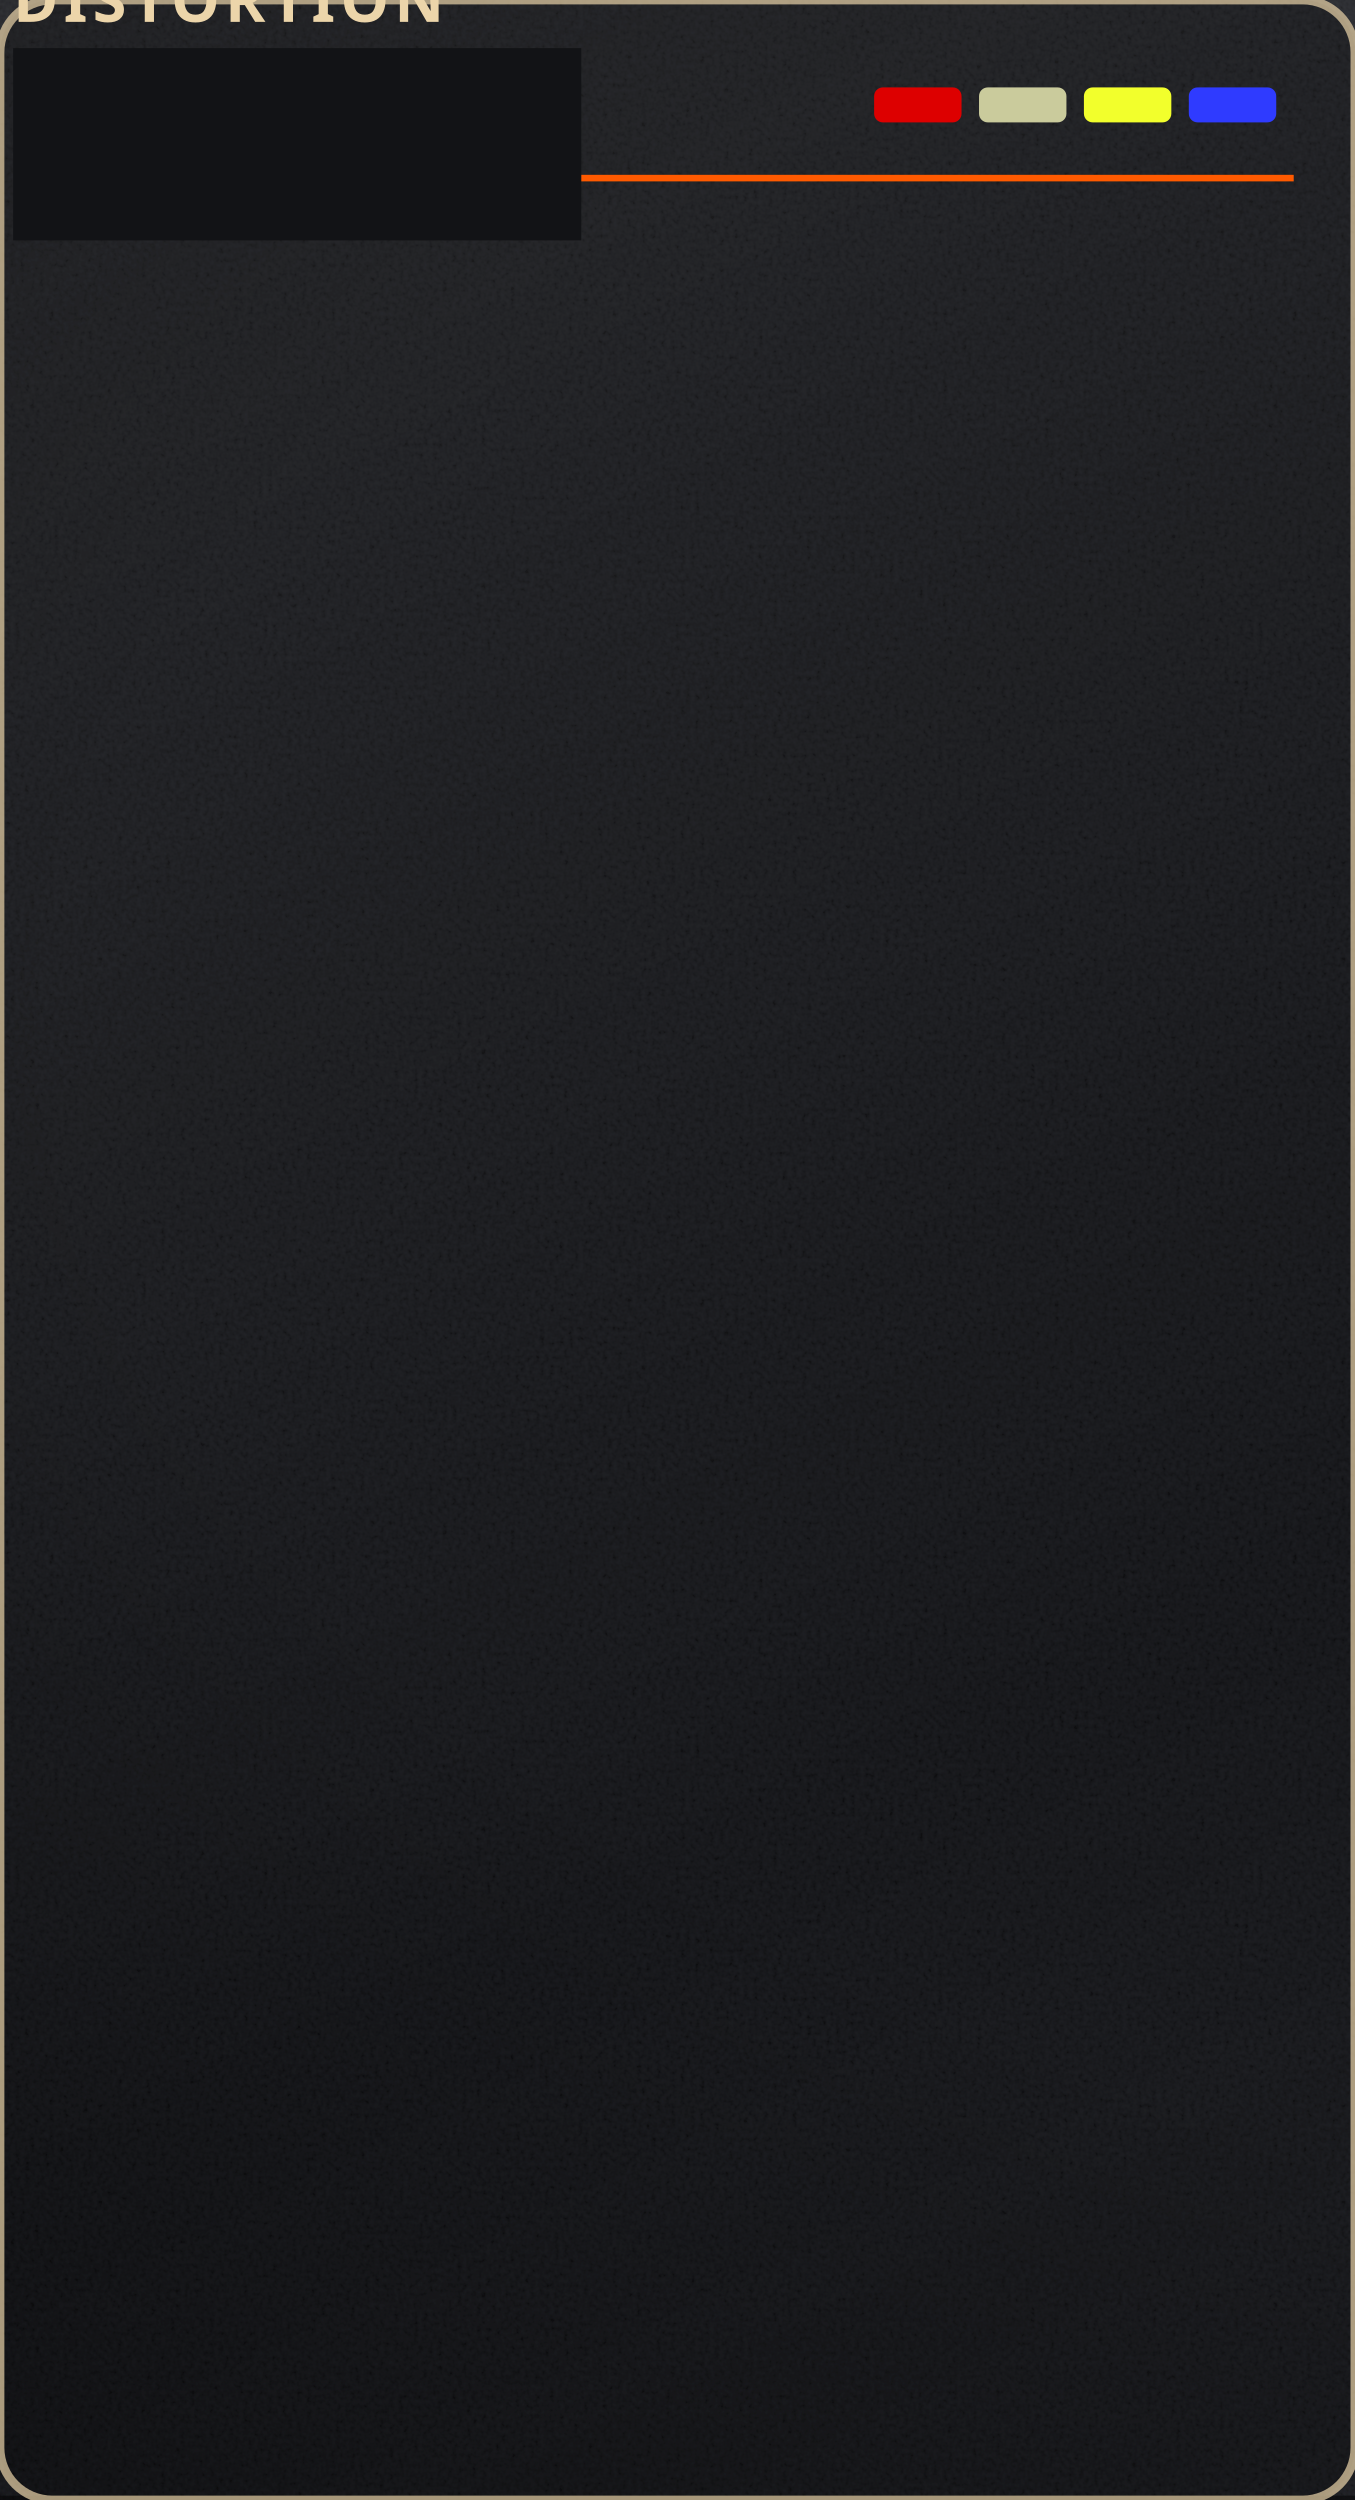
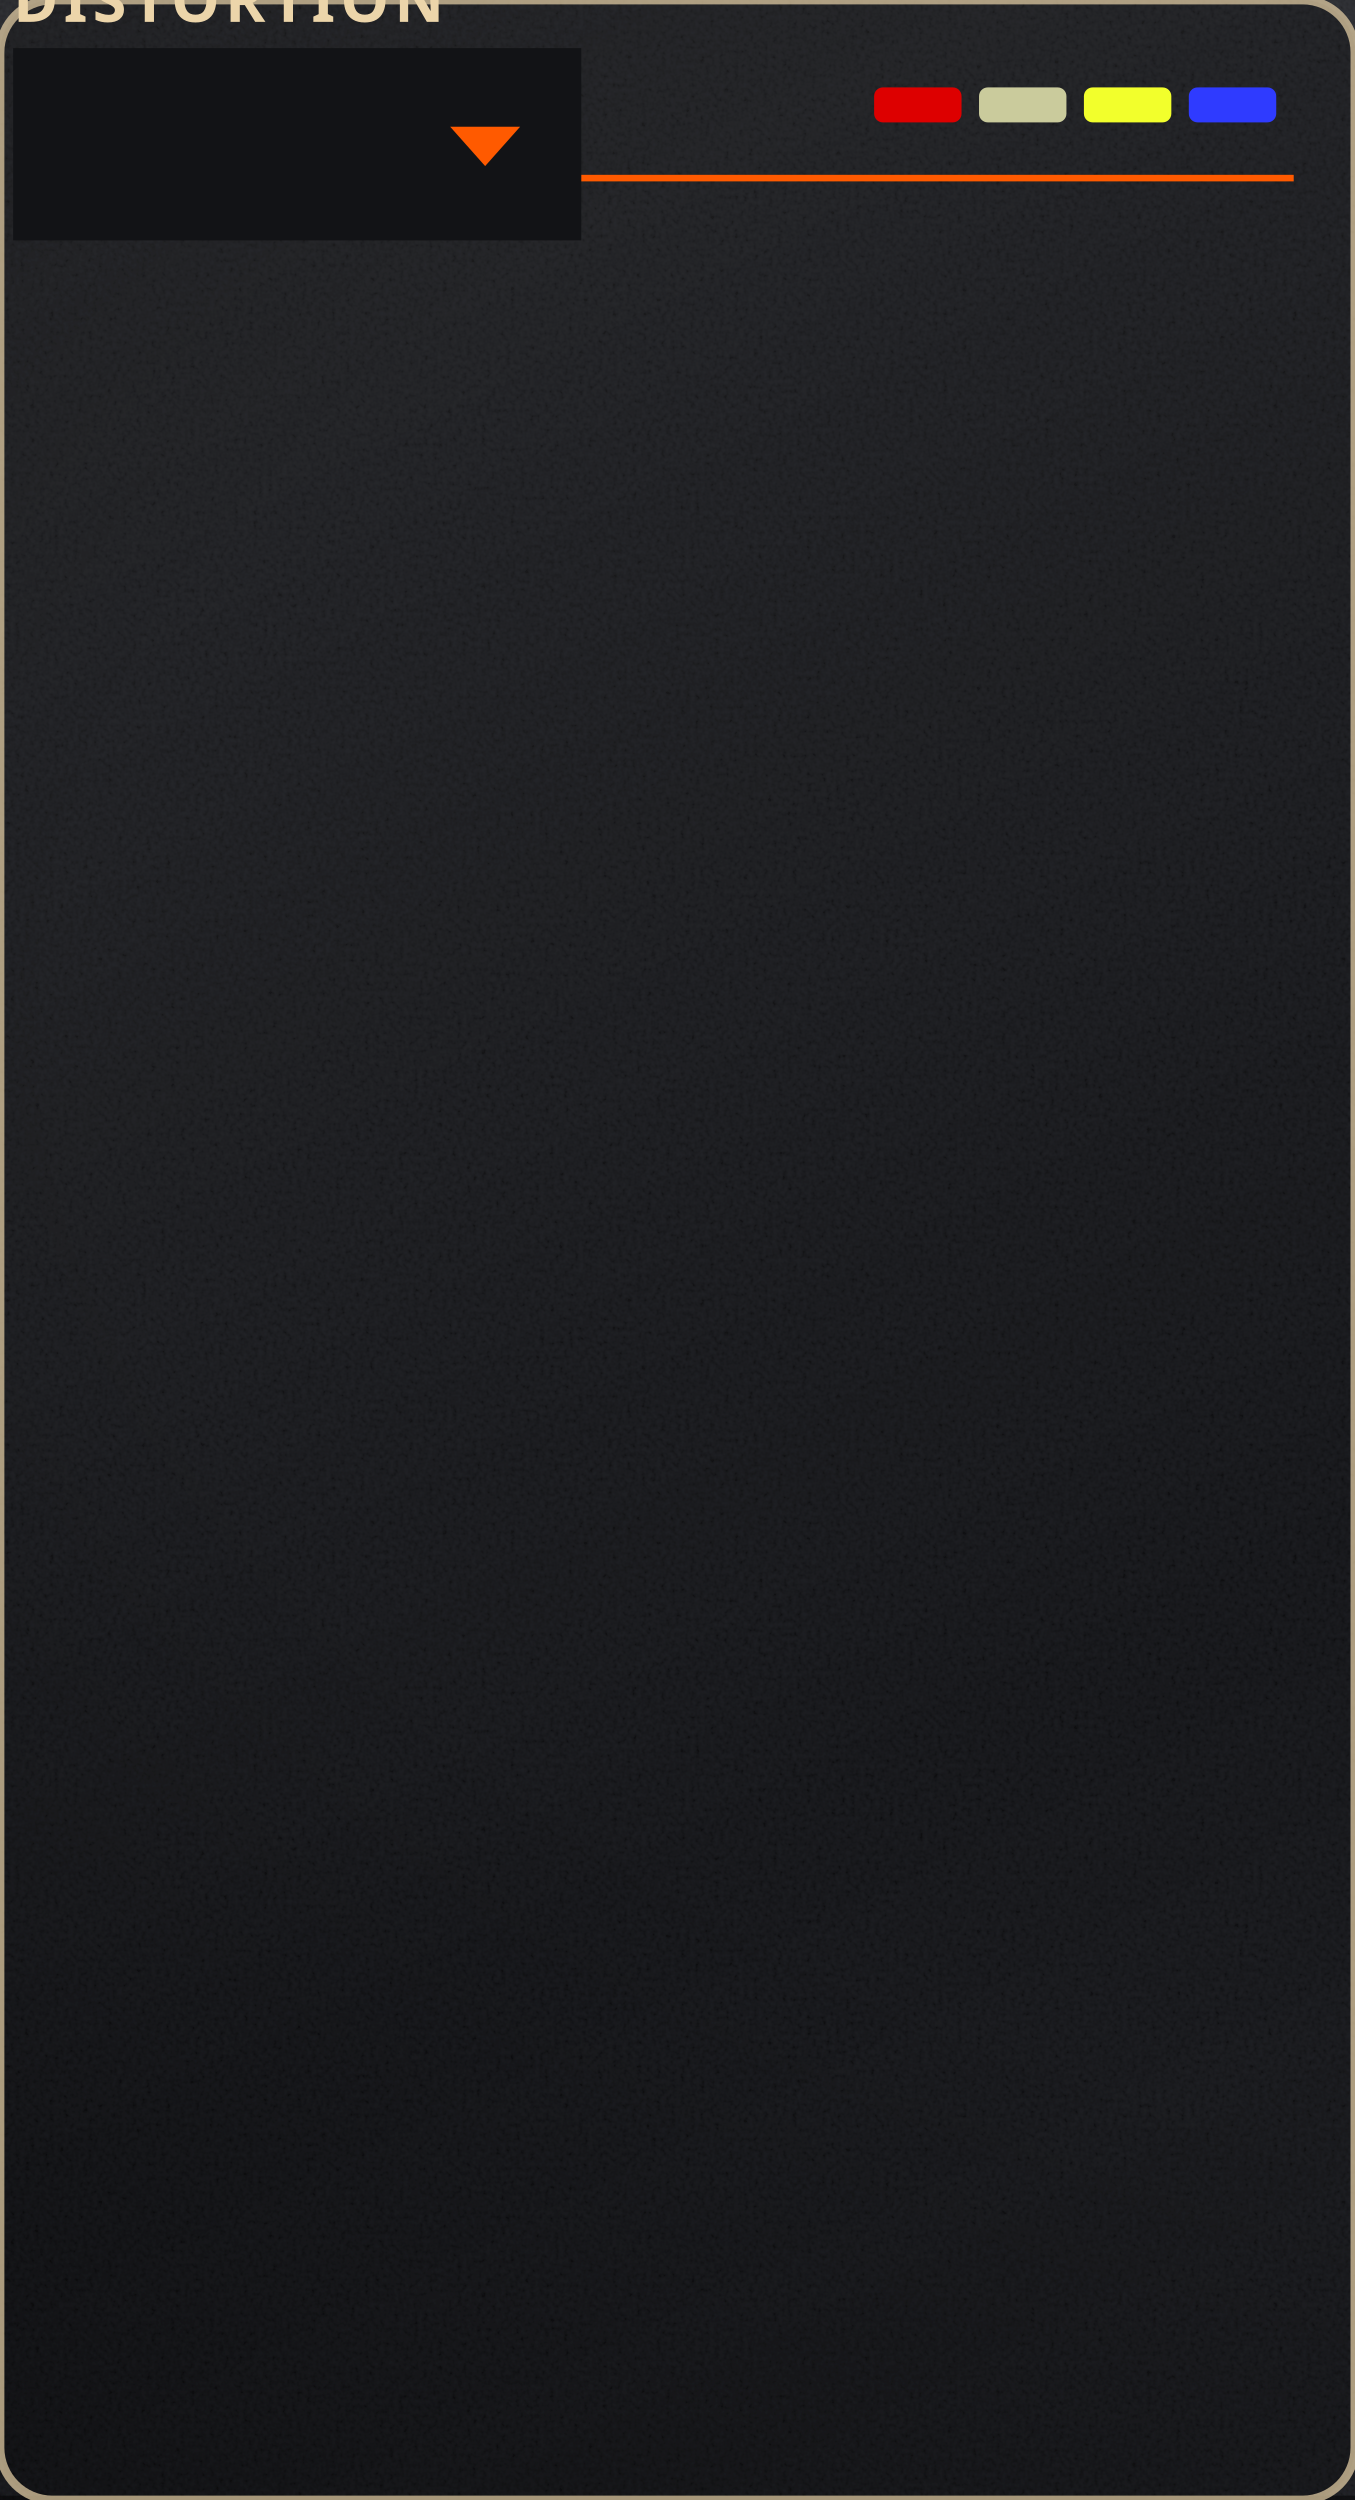
<svg xmlns="http://www.w3.org/2000/svg" viewBox="10 50 310 572" width="310" height="572">
  <defs>
    <filter id="brush" x="0" y="0" width="100%" height="100%">
      <feTurbulence type="fractalNoise" baseFrequency="0.001 1.1" numOctaves="4" seed="7" />
      <feColorMatrix type="matrix" values="1.9 0 0 0 -0.45  1.9 0 0 0 -0.45  1.9 0 0 0 -0.45  0 0 0 0 1" />
    </filter>
    <filter id="fine" x="0" y="0" width="100%" height="100%">
      <feTurbulence type="fractalNoise" baseFrequency="0.9" numOctaves="2" seed="3" />
      <feColorMatrix type="matrix" values="1.6 0 0 0 -0.3  1.6 0 0 0 -0.3  1.6 0 0 0 -0.3  0 0 0 0 1" />
    </filter>
    <filter id="grainv" x="0" y="0" width="100%" height="100%">
      <feTurbulence type="fractalNoise" baseFrequency="0.02 0.6" numOctaves="4" seed="11" />
      <feColorMatrix type="matrix" values="1.5 0 0 0 -0.25  1.2 0 0 0 -0.25  0.8 0 0 0 -0.25  0 0 0 0 1" />
    </filter>
    <linearGradient id="lit" x1="0" y1="0" x2="1" y2="1">
      <stop offset="0" stop-color="#fff" stop-opacity="0.22" />
      <stop offset="0.45" stop-color="#fff" stop-opacity="0" />
      <stop offset="1" stop-color="#000" stop-opacity="0.18" />
    </linearGradient>
    <radialGradient id="vig" cx="0.5" cy="0.45" r="0.8">
      <stop offset="0.6" stop-color="#000" stop-opacity="0" />
      <stop offset="1" stop-color="#000" stop-opacity="0.35" />
    </radialGradient>
    <radialGradient id="screw" cx="0.35" cy="0.3" r="0.8">
      <stop offset="0" stop-color="#e2e4e8" />
      <stop offset="1" stop-color="#6a6d74" />
    </radialGradient>
    <linearGradient id="woodh" x1="0" y1="0" x2="0" y2="1">
      <stop offset="0" stop-color="#7a5232" />
      <stop offset="1" stop-color="#4a2f1b" />
    </linearGradient>
    <linearGradient id="wood" x1="0" y1="0" x2="1" y2="0">
      <stop offset="0" stop-color="#5a3a22" />
      <stop offset="0.5" stop-color="#7a5232" />
      <stop offset="1" stop-color="#4a2f1b" />
    </linearGradient>
    <filter id="woodg" x="0" y="0" width="100%" height="100%">
      <feTurbulence type="fractalNoise" baseFrequency="0.02 0.4" numOctaves="3" seed="5" />
      <feColorMatrix type="matrix" values="0.9 0 0 0 0.1  0.6 0 0 0 0.02  0.4 0 0 0 0  0 0 0 0 1" />
    </filter>
  </defs>
  <rect x="0" y="0" width="1280" height="628" fill="#1c1d21" />
  <rect x="0" y="0" width="1280" height="628" filter="url(#fine)" style="mix-blend-mode:overlay" opacity="0.3" />
  <rect x="0" y="0" width="1280" height="628" fill="url(#lit)" opacity="0.45" />
  <rect x="0" y="0" width="1280" height="628" fill="url(#vig)" />
  <clipPath id="bez">
    <path clip-rule="evenodd" d="M0 0H1280 V628 H0Z M8 6H1272 V622 H8Z" />
  </clipPath>
  <g clip-path="url(#bez)">
    <rect x="0" y="0" width="1280" height="628" fill="url(#wood)" />
    <rect x="0" y="0" width="1280" height="628" filter="url(#woodg)" style="mix-blend-mode:overlay" opacity="0.8" />
  </g>
  <rect x="8" y="621" width="1264" height="1" fill="#000" opacity="0.5" />
  <g fill="#ff5a00" stroke="#ff5a00" stroke-width="35" stroke-linejoin="round" opacity="1">
    <path transform="translate(24.00 39.63) scale(0.03 -0.03)" d="M755 267V41Q744 35 722.0 25.5Q700 16 625.0 0.0Q550 -16 465 -16Q42 -16 42 307Q42 398 74.5 466.5Q107 535 166.0 575.5Q225 616 300.0 636.0Q375 656 466 656Q534 656 606.0 640.0Q678 624 716 608L755 593V370Q627 415 523 415Q391 415 391 306Q391 212 522 212Q637 212 755 267Z" />
    <path transform="translate(48.39 39.63) scale(0.03 -0.03)" d="M704.0 397.0Q798 332 798.0 226.0Q798 120 704.0 54.0Q610 -12 415.0 -12.0Q220 -12 125.5 54.0Q31 120 31.0 226.0Q31 332 125.5 397.0Q220 462 415.0 462.0Q610 462 704.0 397.0ZM415 296Q373 296 350.5 276.5Q328 257 328.0 228.0Q328 199 350.5 179.5Q373 160 415 160Q456 160 479.0 179.5Q502 199 502.0 228.0Q502 257 479.0 276.5Q456 296 415 296Z" />
    <path transform="translate(73.26 39.63) scale(0.03 -0.03)" d="M1173 0H883V241Q883 268 867.0 280.0Q851 292 829 292Q783 292 765 258V0H476V237Q476 259 466.0 272.5Q456 286 446.5 289.0Q437 292 427 292Q378 292 357 259V0H58V447H357V398Q441 461 558 461Q690 461 739 375Q766 405 823.5 433.0Q881 461 959 461Q1069 461 1121.0 408.5Q1173 356 1173 268Z" />
    <path transform="translate(110.01 39.63) scale(0.03 -0.03)" d="M357 -177H58V447H357V399Q421 461 551 461Q674 461 755.0 404.0Q836 347 836 232Q836 170 812.5 121.5Q789 73 749.0 45.0Q709 17 661.5 3.0Q614 -11 561 -11Q425 -11 357 50ZM516 201Q516 230 494.0 247.5Q472 265 440 265Q393 265 372.5 246.0Q352 227 352 203Q352 174 375.5 159.5Q399 145 432 145Q474 145 495.0 161.0Q516 177 516 201Z" />
    <path transform="translate(136.02 39.63) scale(0.03 -0.03)" d="M468 228V447H721Q721 259 720 203Q717 97 650 47Q569 -11 396 -11Q241 -11 170 23Q68 73 57 210L52 447H340V229Q340 150 405 150Q468 150 468 228Z" />
    <path transform="translate(159.24 39.63) scale(0.03 -0.03)" d="M922 0H543L465 160H406V0H68V642H566Q733 642 812.5 595.0Q892 548 892 418Q892 381 880.0 350.0Q868 319 851.0 301.0Q834 283 816.5 270.0Q799 257 787 252L775 247ZM406 341H481Q510 341 526.5 359.5Q543 378 543 405Q543 434 526.5 452.0Q510 470 478 470H406Z" />
    <path transform="translate(187.38 39.63) scale(0.03 -0.03)" d="M764 0H475V246Q475 268 458.5 280.0Q442 292 423 292Q375 292 357 259V0H58V642H357V398Q439 461 560 461Q657 461 710.5 411.0Q764 361 764 264Z" />
    <path transform="translate(211.89 39.63) scale(0.03 -0.03)" d="M444 -177H155L236 0H204L0 447H335L395 271L465 447H752Z" />
    <path transform="translate(234.45 39.63) scale(0.03 -0.03)" d="M418 0H119V276H-2V447H119V589H418V447H539V276H418Z" />
    <path transform="translate(250.56 39.63) scale(0.03 -0.03)" d="M764 0H475V246Q475 268 458.5 280.0Q442 292 423 292Q375 292 357 259V0H58V642H357V398Q439 461 560 461Q657 461 710.5 411.0Q764 361 764 264Z" />
    <path transform="translate(275.07 39.63) scale(0.03 -0.03)" d="M1173 0H883V241Q883 268 867.0 280.0Q851 292 829 292Q783 292 765 258V0H476V237Q476 259 466.0 272.5Q456 286 446.5 289.0Q437 292 427 292Q378 292 357 259V0H58V447H357V398Q441 461 558 461Q690 461 739 375Q766 405 823.5 433.0Q881 461 959 461Q1069 461 1121.0 408.5Q1173 356 1173 268Z" />
  </g>
  <g fill="#ecd5aa" stroke="#ecd5aa" stroke-width="40.96" stroke-linejoin="round" opacity="1">
    <path transform="translate(559.00 38.68) scale(0.00635 -0.00635)" d="M299 1320Q479 1502 757 1502Q1129 1502 1301 1258Q1396 1121 1403 983H1095Q1065 1089 1018 1143Q934 1239 769 1239Q601 1239 504.0 1103.5Q407 968 407 720Q407 472 509.5 348.5Q612 225 770 225Q932 225 1017 331Q1064 388 1095 502H1400Q1360 261 1195.5 110.0Q1031 -41 774 -41Q456 -41 274 163Q92 368 92 725Q92 1111 299 1320ZM748 1519Z" />
    <path transform="translate(570.39 38.68) scale(0.00635 -0.00635)" d="M357 1474 552 630 594 395 637 625 803 1474H1128L1303 630L1348 395L1393 621L1590 1474H1903L1488 0H1194L1016 862L964 1147L912 862L734 0H448L30 1474Z" />
    <path transform="translate(584.66 38.68) scale(0.00635 -0.00635)" d="M47 706H621V436H47Z" />
    <path transform="translate(590.99 38.68) scale(0.00635 -0.00635)" d="M1080 1208Q1016 1145 902.0 983.5Q788 822 711 650Q650 515 601.0 320.0Q552 125 552 0H256Q269 390 512 811Q669 1072 775 1175H52L56 1431H1080Z" />
    <path transform="translate(600.22 38.68) scale(0.00635 -0.00635)" d="M559 196Q657 196 712.5 255.0Q768 314 768 421Q768 532 711.5 589.5Q655 647 559 647Q463 647 406.5 589.5Q350 532 350 421Q350 314 405.5 255.0Q461 196 559 196ZM272 772Q167 842 135.5 923.5Q104 1005 104 1076Q104 1234 223.0 1345.5Q342 1457 559 1457Q776 1457 895.0 1345.5Q1014 1234 1014 1076Q1014 1005 982.5 923.5Q951 842 846 782Q953 722 1007.0 623.0Q1061 524 1061 402Q1061 219 925.5 90.5Q790 -38 547 -38Q304 -38 179.0 90.5Q54 219 54 402Q54 524 109.5 623.0Q165 722 272 772ZM559 865Q646 865 693.5 915.0Q741 965 741 1044Q741 1130 693.5 1178.5Q646 1227 559 1227Q473 1227 424.5 1178.5Q376 1130 376 1044Q376 965 424.5 915.0Q473 865 559 865Z" />
    <path transform="translate(620.67 38.68) scale(0.00635 -0.00635)" d="M299 1320Q479 1502 757 1502Q1129 1502 1301 1258Q1396 1121 1403 983H1095Q1065 1089 1018 1143Q934 1239 769 1239Q601 1239 504.0 1103.5Q407 968 407 720Q407 472 509.5 348.5Q612 225 770 225Q932 225 1017 331Q1064 388 1095 502H1400Q1360 261 1195.5 110.0Q1031 -41 774 -41Q456 -41 274 163Q92 368 92 725Q92 1111 299 1320ZM748 1519Z" />
    <path transform="translate(632.06 38.68) scale(0.00635 -0.00635)" d="M464 1218V822H813Q917 822 969 846Q1061 888 1061 1012Q1061 1146 972 1192Q922 1218 822 1218ZM1266 1333Q1314 1277 1342.0 1209.0Q1370 1141 1370 1054Q1370 949 1317.0 847.5Q1264 746 1142 704Q1244 663 1286.5 587.5Q1329 512 1329 357V258Q1329 157 1337 121Q1349 64 1393 37V0H1054Q1040 49 1034 79Q1022 141 1021 206L1019 343Q1017 484 967.5 531.0Q918 578 782 578H464V0H163V1474H886Q1041 1471 1124.5 1436.0Q1208 1401 1266 1333Z" />
    <path transform="translate(643.45 38.68) scale(0.00635 -0.00635)" d="M47 706H621V436H47Z" />
    <path transform="translate(649.78 38.68) scale(0.00635 -0.00635)" d="M1080 1208Q1016 1145 902.0 983.5Q788 822 711 650Q650 515 601.0 320.0Q552 125 552 0H256Q269 390 512 811Q669 1072 775 1175H52L56 1431H1080Z" />
    <path transform="translate(659.01 38.68) scale(0.00635 -0.00635)" d="M559 196Q657 196 712.5 255.0Q768 314 768 421Q768 532 711.5 589.5Q655 647 559 647Q463 647 406.5 589.5Q350 532 350 421Q350 314 405.5 255.0Q461 196 559 196ZM272 772Q167 842 135.5 923.5Q104 1005 104 1076Q104 1234 223.0 1345.5Q342 1457 559 1457Q776 1457 895.0 1345.5Q1014 1234 1014 1076Q1014 1005 982.5 923.5Q951 842 846 782Q953 722 1007.0 623.0Q1061 524 1061 402Q1061 219 925.5 90.5Q790 -38 547 -38Q304 -38 179.0 90.5Q54 219 54 402Q54 524 109.5 623.0Q165 722 272 772ZM559 865Q646 865 693.5 915.0Q741 965 741 1044Q741 1130 693.5 1178.5Q646 1227 559 1227Q473 1227 424.5 1178.5Q376 1130 376 1044Q376 965 424.5 915.0Q473 865 559 865Z" />
    <path transform="translate(673.85 38.68) scale(0.00635 -0.00635)" d="M379 455Q393 354 434 304Q509 213 691 213Q800 213 868 237Q997 283 997 408Q997 481 933 521Q869 560 732 590L576 625Q346 677 258 738Q109 840 109 1057Q109 1255 253.0 1386.0Q397 1517 676 1517Q909 1517 1073.5 1393.5Q1238 1270 1246 1035H950Q942 1168 834 1224Q762 1261 655 1261Q536 1261 465.0 1213.0Q394 1165 394 1079Q394 1000 464 961Q509 935 656 900L910 839Q1077 799 1162 732Q1294 628 1294 431Q1294 229 1139.5 95.5Q985 -38 703 -38Q415 -38 250.0 93.5Q85 225 85 455ZM678 1519Z" />
    <path transform="translate(684.52 38.68) scale(0.00635 -0.00635)" d="M1227 1474V1213H786V0H476V1213H33V1474Z" />
    <path transform="translate(694.46 38.68) scale(0.00635 -0.00635)" d="M997 1474H1346L853 554V0H545V554L35 1474H398L704 832ZM691 1474Z" />
    <path transform="translate(705.13 38.68) scale(0.00635 -0.00635)" d="M156 1474H464V265H1194V0H156Z" />
    <path transform="translate(715.07 38.68) scale(0.00635 -0.00635)" d="M1246 1213H466V900H1182V644H466V265H1282V0H165V1474H1246Z" />
  </g>
  <rect x="8" y="48" width="1264" height="2" fill="#ff5a00" fill-opacity="0.9" />
  <rect x="10" y="50" width="310" height="572" rx="12" fill="#000" fill-opacity="0.25" stroke="#ecd5aa" stroke-width="2" stroke-opacity="0.7" />
  <rect x="210" y="70" width="20" height="8" rx="2" fill="#dd0000" />
  <rect x="234" y="70" width="20" height="8" rx="2" fill="#cacb9c" />
  <rect x="258" y="70" width="20" height="8" rx="2" fill="#f2ff2c" />
  <rect x="282" y="70" width="20" height="8" rx="2" fill="#2f3bff" />
  <rect x="24" y="90" width="282" height="1.5" fill="#ff5a00" />
  <g fill="#ff5a00" stroke="#ff5a00" stroke-width="71.68" stroke-linejoin="round" opacity="1" />
  <rect x="326" y="50" width="310" height="572" rx="3" fill="#000" fill-opacity="0.08" stroke="#000" stroke-opacity="0.35" stroke-width="1.5" />
  <circle cx="340" cy="64" r="6" fill="url(#screw)" stroke="#000" stroke-opacity="0.6" />
  <rect x="336" y="63.2" width="8" height="1.6" fill="#222" transform="rotate(35 340 64)" />
  <circle cx="622" cy="64" r="6" fill="url(#screw)" stroke="#000" stroke-opacity="0.6" />
  <rect x="618" y="63.2" width="8" height="1.6" fill="#222" transform="rotate(35 622 64)" />
  <circle cx="340" cy="608" r="6" fill="url(#screw)" stroke="#000" stroke-opacity="0.6" />
  <rect x="336" y="607.2" width="8" height="1.6" fill="#222" transform="rotate(35 340 608)" />
  <circle cx="622" cy="608" r="6" fill="url(#screw)" stroke="#000" stroke-opacity="0.6" />
  <rect x="618" y="607.2" width="8" height="1.6" fill="#222" transform="rotate(35 622 608)" />
  <g fill="#ff5a00" stroke="#ff5a00" stroke-width="35" stroke-linejoin="round" opacity="0.55">
    <path transform="translate(417.97 334.20) scale(0.02556 -0.02556)" d="M532 0H187V433H37V642H685V433H532Z" />
    <path transform="translate(436.39 334.20) scale(0.02556 -0.02556)" d="M922 0H543L465 160H406V0H68V642H566Q733 642 812.5 595.0Q892 548 892 418Q892 381 880.0 350.0Q868 319 851.0 301.0Q834 283 816.5 270.0Q799 257 787 252L775 247ZM406 341H481Q510 341 526.5 359.5Q543 378 543 405Q543 434 526.5 452.0Q510 470 478 470H406Z" />
    <path transform="translate(460.36 334.20) scale(0.02556 -0.02556)" d="M378 186H37V383H378Z" />
    <path transform="translate(470.97 334.20) scale(0.02556 -0.02556)" d="M1076 0H771V340L660 0H489L374 340V0H68V642H479L573 340L669 642H1076Z" />
    <path transform="translate(500.20 334.20) scale(0.02556 -0.02556)" d="M625 173H405V0H68V642H571Q659 642 717 623Q787 600 828.5 541.5Q870 483 870 398Q870 336 848.0 290.5Q826 245 789.0 220.5Q752 196 711.0 184.5Q670 173 625 173ZM405 353H500Q558 353 558 408Q558 469 495 469H405Z" />
    <path transform="translate(523.26 334.20) scale(0.02556 -0.02556)" d="M755 267V41Q744 35 722.0 25.5Q700 16 625.0 0.0Q550 -16 465 -16Q42 -16 42 307Q42 398 74.5 466.5Q107 535 166.0 575.5Q225 616 300.0 636.0Q375 656 466 656Q534 656 606.0 640.0Q678 624 716 608L755 593V370Q627 415 523 415Q391 415 391 306Q391 212 522 212Q637 212 755 267Z" />
  </g>
  <g fill="#9c9378" stroke="#9c9378" stroke-width="40.96" stroke-linejoin="round" opacity="0.6">
    <path transform="translate(413.71 373.60) scale(0.00488 -0.00488)" d="M299 1320Q479 1502 757 1502Q1129 1502 1301 1258Q1396 1121 1403 983H1095Q1065 1089 1018 1143Q934 1239 769 1239Q601 1239 504.0 1103.5Q407 968 407 720Q407 472 509.5 348.5Q612 225 770 225Q932 225 1017 331Q1064 388 1095 502H1400Q1360 261 1195.5 110.0Q1031 -41 774 -41Q456 -41 274 163Q92 368 92 725Q92 1111 299 1320ZM748 1519Z" />
    <path transform="translate(422.94 373.60) scale(0.00488 -0.00488)" d="M357 1474 552 630 594 395 637 625 803 1474H1128L1303 630L1348 395L1393 621L1590 1474H1903L1488 0H1194L1016 862L964 1147L912 862L734 0H448L30 1474Z" />
    <path transform="translate(434.37 373.60) scale(0.00488 -0.00488)" d="M47 706H621V436H47Z" />
    <path transform="translate(439.70 373.60) scale(0.00488 -0.00488)" d="M1080 1208Q1016 1145 902.0 983.5Q788 822 711 650Q650 515 601.0 320.0Q552 125 552 0H256Q269 390 512 811Q669 1072 775 1175H52L56 1431H1080Z" />
    <path transform="translate(447.27 373.60) scale(0.00488 -0.00488)" d="M559 196Q657 196 712.5 255.0Q768 314 768 421Q768 532 711.5 589.5Q655 647 559 647Q463 647 406.5 589.5Q350 532 350 421Q350 314 405.5 255.0Q461 196 559 196ZM272 772Q167 842 135.5 923.5Q104 1005 104 1076Q104 1234 223.0 1345.5Q342 1457 559 1457Q776 1457 895.0 1345.5Q1014 1234 1014 1076Q1014 1005 982.5 923.5Q951 842 846 782Q953 722 1007.0 623.0Q1061 524 1061 402Q1061 219 925.5 90.5Q790 -38 547 -38Q304 -38 179.0 90.5Q54 219 54 402Q54 524 109.5 623.0Q165 722 272 772ZM559 865Q646 865 693.5 915.0Q741 965 741 1044Q741 1130 693.5 1178.5Q646 1227 559 1227Q473 1227 424.5 1178.5Q376 1130 376 1044Q376 965 424.5 915.0Q473 865 559 865Z" />
    <path transform="translate(464.38 373.60) scale(0.00488 -0.00488)" d="M299 1320Q479 1502 757 1502Q1129 1502 1301 1258Q1396 1121 1403 983H1095Q1065 1089 1018 1143Q934 1239 769 1239Q601 1239 504.0 1103.5Q407 968 407 720Q407 472 509.5 348.5Q612 225 770 225Q932 225 1017 331Q1064 388 1095 502H1400Q1360 261 1195.5 110.0Q1031 -41 774 -41Q456 -41 274 163Q92 368 92 725Q92 1111 299 1320ZM748 1519Z" />
    <path transform="translate(473.61 373.60) scale(0.00488 -0.00488)" d="M464 1218V822H813Q917 822 969 846Q1061 888 1061 1012Q1061 1146 972 1192Q922 1218 822 1218ZM1266 1333Q1314 1277 1342.0 1209.0Q1370 1141 1370 1054Q1370 949 1317.0 847.5Q1264 746 1142 704Q1244 663 1286.5 587.5Q1329 512 1329 357V258Q1329 157 1337 121Q1349 64 1393 37V0H1054Q1040 49 1034 79Q1022 141 1021 206L1019 343Q1017 484 967.5 531.0Q918 578 782 578H464V0H163V1474H886Q1041 1471 1124.5 1436.0Q1208 1401 1266 1333Z" />
    <path transform="translate(482.83 373.60) scale(0.00488 -0.00488)" d="M47 706H621V436H47Z" />
    <path transform="translate(488.16 373.60) scale(0.00488 -0.00488)" d="M1080 1208Q1016 1145 902.0 983.5Q788 822 711 650Q650 515 601.0 320.0Q552 125 552 0H256Q269 390 512 811Q669 1072 775 1175H52L56 1431H1080Z" />
    <path transform="translate(495.72 373.60) scale(0.00488 -0.00488)" d="M559 196Q657 196 712.5 255.0Q768 314 768 421Q768 532 711.5 589.5Q655 647 559 647Q463 647 406.5 589.5Q350 532 350 421Q350 314 405.5 255.0Q461 196 559 196ZM272 772Q167 842 135.5 923.5Q104 1005 104 1076Q104 1234 223.0 1345.5Q342 1457 559 1457Q776 1457 895.0 1345.5Q1014 1234 1014 1076Q1014 1005 982.5 923.5Q951 842 846 782Q953 722 1007.0 623.0Q1061 524 1061 402Q1061 219 925.5 90.5Q790 -38 547 -38Q304 -38 179.0 90.5Q54 219 54 402Q54 524 109.5 623.0Q165 722 272 772ZM559 865Q646 865 693.5 915.0Q741 965 741 1044Q741 1130 693.5 1178.5Q646 1227 559 1227Q473 1227 424.5 1178.5Q376 1130 376 1044Q376 965 424.5 915.0Q473 865 559 865Z" />
    <path transform="translate(508.06 373.60) scale(0.00488 -0.00488)" d="M379 455Q393 354 434 304Q509 213 691 213Q800 213 868 237Q997 283 997 408Q997 481 933 521Q869 560 732 590L576 625Q346 677 258 738Q109 840 109 1057Q109 1255 253.0 1386.0Q397 1517 676 1517Q909 1517 1073.5 1393.5Q1238 1270 1246 1035H950Q942 1168 834 1224Q762 1261 655 1261Q536 1261 465.0 1213.0Q394 1165 394 1079Q394 1000 464 961Q509 935 656 900L910 839Q1077 799 1162 732Q1294 628 1294 431Q1294 229 1139.5 95.5Q985 -38 703 -38Q415 -38 250.0 93.5Q85 225 85 455ZM678 1519Z" />
    <path transform="translate(516.73 373.60) scale(0.00488 -0.00488)" d="M1227 1474V1213H786V0H476V1213H33V1474Z" />
    <path transform="translate(524.84 373.60) scale(0.00488 -0.00488)" d="M997 1474H1346L853 554V0H545V554L35 1474H398L704 832ZM691 1474Z" />
    <path transform="translate(533.51 373.60) scale(0.00488 -0.00488)" d="M156 1474H464V265H1194V0H156Z" />
    <path transform="translate(541.62 373.60) scale(0.00488 -0.00488)" d="M1246 1213H466V900H1182V644H466V265H1282V0H165V1474H1246Z" />
  </g>
  <rect x="642" y="50" width="310" height="572" rx="3" fill="#000" fill-opacity="0.08" stroke="#000" stroke-opacity="0.35" stroke-width="1.5" />
  <circle cx="656" cy="64" r="6" fill="url(#screw)" stroke="#000" stroke-opacity="0.6" />
  <rect x="652" y="63.2" width="8" height="1.6" fill="#222" transform="rotate(35 656 64)" />
  <circle cx="938" cy="64" r="6" fill="url(#screw)" stroke="#000" stroke-opacity="0.6" />
  <rect x="934" y="63.2" width="8" height="1.6" fill="#222" transform="rotate(35 938 64)" />
  <circle cx="656" cy="608" r="6" fill="url(#screw)" stroke="#000" stroke-opacity="0.6" />
  <rect x="652" y="607.2" width="8" height="1.6" fill="#222" transform="rotate(35 656 608)" />
  <circle cx="938" cy="608" r="6" fill="url(#screw)" stroke="#000" stroke-opacity="0.6" />
  <rect x="934" y="607.2" width="8" height="1.6" fill="#222" transform="rotate(35 938 608)" />
  <g fill="#ff5a00" stroke="#ff5a00" stroke-width="35" stroke-linejoin="round" opacity="0.55">
    <path transform="translate(733.97 334.20) scale(0.02556 -0.02556)" d="M532 0H187V433H37V642H685V433H532Z" />
    <path transform="translate(752.39 334.20) scale(0.02556 -0.02556)" d="M922 0H543L465 160H406V0H68V642H566Q733 642 812.5 595.0Q892 548 892 418Q892 381 880.0 350.0Q868 319 851.0 301.0Q834 283 816.5 270.0Q799 257 787 252L775 247ZM406 341H481Q510 341 526.5 359.5Q543 378 543 405Q543 434 526.5 452.0Q510 470 478 470H406Z" />
    <path transform="translate(776.36 334.20) scale(0.02556 -0.02556)" d="M378 186H37V383H378Z" />
    <path transform="translate(786.97 334.20) scale(0.02556 -0.02556)" d="M1076 0H771V340L660 0H489L374 340V0H68V642H479L573 340L669 642H1076Z" />
    <path transform="translate(816.21 334.20) scale(0.02556 -0.02556)" d="M625 173H405V0H68V642H571Q659 642 717 623Q787 600 828.5 541.5Q870 483 870 398Q870 336 848.0 290.5Q826 245 789.0 220.5Q752 196 711.0 184.5Q670 173 625 173ZM405 353H500Q558 353 558 408Q558 469 495 469H405Z" />
    <path transform="translate(839.26 334.20) scale(0.02556 -0.02556)" d="M755 267V41Q744 35 722.0 25.5Q700 16 625.0 0.0Q550 -16 465 -16Q42 -16 42 307Q42 398 74.5 466.5Q107 535 166.0 575.5Q225 616 300.0 636.0Q375 656 466 656Q534 656 606.0 640.0Q678 624 716 608L755 593V370Q627 415 523 415Q391 415 391 306Q391 212 522 212Q637 212 755 267Z" />
  </g>
  <g fill="#9c9378" stroke="#9c9378" stroke-width="40.96" stroke-linejoin="round" opacity="0.6">
    <path transform="translate(729.71 373.60) scale(0.00488 -0.00488)" d="M299 1320Q479 1502 757 1502Q1129 1502 1301 1258Q1396 1121 1403 983H1095Q1065 1089 1018 1143Q934 1239 769 1239Q601 1239 504.0 1103.5Q407 968 407 720Q407 472 509.5 348.5Q612 225 770 225Q932 225 1017 331Q1064 388 1095 502H1400Q1360 261 1195.5 110.0Q1031 -41 774 -41Q456 -41 274 163Q92 368 92 725Q92 1111 299 1320ZM748 1519Z" />
    <path transform="translate(738.94 373.60) scale(0.00488 -0.00488)" d="M357 1474 552 630 594 395 637 625 803 1474H1128L1303 630L1348 395L1393 621L1590 1474H1903L1488 0H1194L1016 862L964 1147L912 862L734 0H448L30 1474Z" />
    <path transform="translate(750.37 373.60) scale(0.00488 -0.00488)" d="M47 706H621V436H47Z" />
    <path transform="translate(755.70 373.60) scale(0.00488 -0.00488)" d="M1080 1208Q1016 1145 902.0 983.5Q788 822 711 650Q650 515 601.0 320.0Q552 125 552 0H256Q269 390 512 811Q669 1072 775 1175H52L56 1431H1080Z" />
    <path transform="translate(763.27 373.60) scale(0.00488 -0.00488)" d="M559 196Q657 196 712.5 255.0Q768 314 768 421Q768 532 711.5 589.5Q655 647 559 647Q463 647 406.5 589.5Q350 532 350 421Q350 314 405.5 255.0Q461 196 559 196ZM272 772Q167 842 135.5 923.5Q104 1005 104 1076Q104 1234 223.0 1345.5Q342 1457 559 1457Q776 1457 895.0 1345.5Q1014 1234 1014 1076Q1014 1005 982.5 923.5Q951 842 846 782Q953 722 1007.0 623.0Q1061 524 1061 402Q1061 219 925.5 90.5Q790 -38 547 -38Q304 -38 179.0 90.5Q54 219 54 402Q54 524 109.5 623.0Q165 722 272 772ZM559 865Q646 865 693.5 915.0Q741 965 741 1044Q741 1130 693.5 1178.5Q646 1227 559 1227Q473 1227 424.5 1178.5Q376 1130 376 1044Q376 965 424.5 915.0Q473 865 559 865Z" />
    <path transform="translate(780.38 373.60) scale(0.00488 -0.00488)" d="M299 1320Q479 1502 757 1502Q1129 1502 1301 1258Q1396 1121 1403 983H1095Q1065 1089 1018 1143Q934 1239 769 1239Q601 1239 504.0 1103.5Q407 968 407 720Q407 472 509.5 348.5Q612 225 770 225Q932 225 1017 331Q1064 388 1095 502H1400Q1360 261 1195.5 110.0Q1031 -41 774 -41Q456 -41 274 163Q92 368 92 725Q92 1111 299 1320ZM748 1519Z" />
    <path transform="translate(789.61 373.60) scale(0.00488 -0.00488)" d="M464 1218V822H813Q917 822 969 846Q1061 888 1061 1012Q1061 1146 972 1192Q922 1218 822 1218ZM1266 1333Q1314 1277 1342.0 1209.0Q1370 1141 1370 1054Q1370 949 1317.0 847.5Q1264 746 1142 704Q1244 663 1286.5 587.5Q1329 512 1329 357V258Q1329 157 1337 121Q1349 64 1393 37V0H1054Q1040 49 1034 79Q1022 141 1021 206L1019 343Q1017 484 967.5 531.0Q918 578 782 578H464V0H163V1474H886Q1041 1471 1124.5 1436.0Q1208 1401 1266 1333Z" />
    <path transform="translate(798.83 373.60) scale(0.00488 -0.00488)" d="M47 706H621V436H47Z" />
    <path transform="translate(804.16 373.60) scale(0.00488 -0.00488)" d="M1080 1208Q1016 1145 902.0 983.5Q788 822 711 650Q650 515 601.0 320.0Q552 125 552 0H256Q269 390 512 811Q669 1072 775 1175H52L56 1431H1080Z" />
    <path transform="translate(811.72 373.60) scale(0.00488 -0.00488)" d="M559 196Q657 196 712.5 255.0Q768 314 768 421Q768 532 711.5 589.5Q655 647 559 647Q463 647 406.5 589.5Q350 532 350 421Q350 314 405.5 255.0Q461 196 559 196ZM272 772Q167 842 135.5 923.5Q104 1005 104 1076Q104 1234 223.0 1345.5Q342 1457 559 1457Q776 1457 895.0 1345.5Q1014 1234 1014 1076Q1014 1005 982.5 923.5Q951 842 846 782Q953 722 1007.0 623.0Q1061 524 1061 402Q1061 219 925.5 90.5Q790 -38 547 -38Q304 -38 179.0 90.5Q54 219 54 402Q54 524 109.5 623.0Q165 722 272 772ZM559 865Q646 865 693.5 915.0Q741 965 741 1044Q741 1130 693.5 1178.5Q646 1227 559 1227Q473 1227 424.5 1178.5Q376 1130 376 1044Q376 965 424.5 915.0Q473 865 559 865Z" />
    <path transform="translate(824.06 373.60) scale(0.00488 -0.00488)" d="M379 455Q393 354 434 304Q509 213 691 213Q800 213 868 237Q997 283 997 408Q997 481 933 521Q869 560 732 590L576 625Q346 677 258 738Q109 840 109 1057Q109 1255 253.0 1386.0Q397 1517 676 1517Q909 1517 1073.5 1393.5Q1238 1270 1246 1035H950Q942 1168 834 1224Q762 1261 655 1261Q536 1261 465.0 1213.0Q394 1165 394 1079Q394 1000 464 961Q509 935 656 900L910 839Q1077 799 1162 732Q1294 628 1294 431Q1294 229 1139.5 95.5Q985 -38 703 -38Q415 -38 250.0 93.5Q85 225 85 455ZM678 1519Z" />
    <path transform="translate(832.73 373.60) scale(0.00488 -0.00488)" d="M1227 1474V1213H786V0H476V1213H33V1474Z" />
    <path transform="translate(840.84 373.60) scale(0.00488 -0.00488)" d="M997 1474H1346L853 554V0H545V554L35 1474H398L704 832ZM691 1474Z" />
    <path transform="translate(849.51 373.60) scale(0.00488 -0.00488)" d="M156 1474H464V265H1194V0H156Z" />
    <path transform="translate(857.62 373.60) scale(0.00488 -0.00488)" d="M1246 1213H466V900H1182V644H466V265H1282V0H165V1474H1246Z" />
  </g>
  <rect x="958" y="50" width="310" height="572" rx="3" fill="#000" fill-opacity="0.08" stroke="#000" stroke-opacity="0.35" stroke-width="1.5" />
  <circle cx="972" cy="64" r="6" fill="url(#screw)" stroke="#000" stroke-opacity="0.6" />
  <rect x="968" y="63.2" width="8" height="1.6" fill="#222" transform="rotate(35 972 64)" />
  <circle cx="1254" cy="64" r="6" fill="url(#screw)" stroke="#000" stroke-opacity="0.6" />
  <rect x="1250" y="63.2" width="8" height="1.6" fill="#222" transform="rotate(35 1254 64)" />
  <circle cx="972" cy="608" r="6" fill="url(#screw)" stroke="#000" stroke-opacity="0.6" />
  <rect x="968" y="607.2" width="8" height="1.6" fill="#222" transform="rotate(35 972 608)" />
  <circle cx="1254" cy="608" r="6" fill="url(#screw)" stroke="#000" stroke-opacity="0.6" />
  <rect x="1250" y="607.2" width="8" height="1.6" fill="#222" transform="rotate(35 1254 608)" />
  <g fill="#ff5a00" stroke="#ff5a00" stroke-width="35" stroke-linejoin="round" opacity="0.55">
    <path transform="translate(1049.97 334.20) scale(0.02556 -0.02556)" d="M532 0H187V433H37V642H685V433H532Z" />
    <path transform="translate(1068.39 334.20) scale(0.02556 -0.02556)" d="M922 0H543L465 160H406V0H68V642H566Q733 642 812.5 595.0Q892 548 892 418Q892 381 880.0 350.0Q868 319 851.0 301.0Q834 283 816.5 270.0Q799 257 787 252L775 247ZM406 341H481Q510 341 526.5 359.5Q543 378 543 405Q543 434 526.5 452.0Q510 470 478 470H406Z" />
    <path transform="translate(1092.36 334.20) scale(0.02556 -0.02556)" d="M378 186H37V383H378Z" />
    <path transform="translate(1102.97 334.20) scale(0.02556 -0.02556)" d="M1076 0H771V340L660 0H489L374 340V0H68V642H479L573 340L669 642H1076Z" />
    <path transform="translate(1132.21 334.20) scale(0.02556 -0.02556)" d="M625 173H405V0H68V642H571Q659 642 717 623Q787 600 828.5 541.5Q870 483 870 398Q870 336 848.0 290.5Q826 245 789.0 220.5Q752 196 711.0 184.5Q670 173 625 173ZM405 353H500Q558 353 558 408Q558 469 495 469H405Z" />
    <path transform="translate(1155.26 334.20) scale(0.02556 -0.02556)" d="M755 267V41Q744 35 722.0 25.5Q700 16 625.0 0.0Q550 -16 465 -16Q42 -16 42 307Q42 398 74.5 466.5Q107 535 166.0 575.5Q225 616 300.0 636.0Q375 656 466 656Q534 656 606.0 640.0Q678 624 716 608L755 593V370Q627 415 523 415Q391 415 391 306Q391 212 522 212Q637 212 755 267Z" />
  </g>
  <g fill="#9c9378" stroke="#9c9378" stroke-width="40.96" stroke-linejoin="round" opacity="0.6">
    <path transform="translate(1045.71 373.60) scale(0.00488 -0.00488)" d="M299 1320Q479 1502 757 1502Q1129 1502 1301 1258Q1396 1121 1403 983H1095Q1065 1089 1018 1143Q934 1239 769 1239Q601 1239 504.0 1103.5Q407 968 407 720Q407 472 509.5 348.5Q612 225 770 225Q932 225 1017 331Q1064 388 1095 502H1400Q1360 261 1195.5 110.0Q1031 -41 774 -41Q456 -41 274 163Q92 368 92 725Q92 1111 299 1320ZM748 1519Z" />
    <path transform="translate(1054.94 373.60) scale(0.00488 -0.00488)" d="M357 1474 552 630 594 395 637 625 803 1474H1128L1303 630L1348 395L1393 621L1590 1474H1903L1488 0H1194L1016 862L964 1147L912 862L734 0H448L30 1474Z" />
    <path transform="translate(1066.37 373.60) scale(0.00488 -0.00488)" d="M47 706H621V436H47Z" />
    <path transform="translate(1071.70 373.60) scale(0.00488 -0.00488)" d="M1080 1208Q1016 1145 902.0 983.5Q788 822 711 650Q650 515 601.0 320.0Q552 125 552 0H256Q269 390 512 811Q669 1072 775 1175H52L56 1431H1080Z" />
    <path transform="translate(1079.27 373.60) scale(0.00488 -0.00488)" d="M559 196Q657 196 712.5 255.0Q768 314 768 421Q768 532 711.5 589.5Q655 647 559 647Q463 647 406.5 589.5Q350 532 350 421Q350 314 405.5 255.0Q461 196 559 196ZM272 772Q167 842 135.5 923.5Q104 1005 104 1076Q104 1234 223.0 1345.5Q342 1457 559 1457Q776 1457 895.0 1345.5Q1014 1234 1014 1076Q1014 1005 982.5 923.5Q951 842 846 782Q953 722 1007.0 623.0Q1061 524 1061 402Q1061 219 925.5 90.5Q790 -38 547 -38Q304 -38 179.0 90.5Q54 219 54 402Q54 524 109.5 623.0Q165 722 272 772ZM559 865Q646 865 693.5 915.0Q741 965 741 1044Q741 1130 693.5 1178.5Q646 1227 559 1227Q473 1227 424.5 1178.5Q376 1130 376 1044Q376 965 424.5 915.0Q473 865 559 865Z" />
    <path transform="translate(1096.38 373.60) scale(0.00488 -0.00488)" d="M299 1320Q479 1502 757 1502Q1129 1502 1301 1258Q1396 1121 1403 983H1095Q1065 1089 1018 1143Q934 1239 769 1239Q601 1239 504.0 1103.5Q407 968 407 720Q407 472 509.5 348.5Q612 225 770 225Q932 225 1017 331Q1064 388 1095 502H1400Q1360 261 1195.5 110.0Q1031 -41 774 -41Q456 -41 274 163Q92 368 92 725Q92 1111 299 1320ZM748 1519Z" />
    <path transform="translate(1105.61 373.60) scale(0.00488 -0.00488)" d="M464 1218V822H813Q917 822 969 846Q1061 888 1061 1012Q1061 1146 972 1192Q922 1218 822 1218ZM1266 1333Q1314 1277 1342.0 1209.0Q1370 1141 1370 1054Q1370 949 1317.0 847.5Q1264 746 1142 704Q1244 663 1286.5 587.5Q1329 512 1329 357V258Q1329 157 1337 121Q1349 64 1393 37V0H1054Q1040 49 1034 79Q1022 141 1021 206L1019 343Q1017 484 967.5 531.0Q918 578 782 578H464V0H163V1474H886Q1041 1471 1124.5 1436.0Q1208 1401 1266 1333Z" />
    <path transform="translate(1114.83 373.60) scale(0.00488 -0.00488)" d="M47 706H621V436H47Z" />
    <path transform="translate(1120.16 373.60) scale(0.00488 -0.00488)" d="M1080 1208Q1016 1145 902.0 983.5Q788 822 711 650Q650 515 601.0 320.0Q552 125 552 0H256Q269 390 512 811Q669 1072 775 1175H52L56 1431H1080Z" />
    <path transform="translate(1127.72 373.60) scale(0.00488 -0.00488)" d="M559 196Q657 196 712.5 255.0Q768 314 768 421Q768 532 711.5 589.5Q655 647 559 647Q463 647 406.5 589.5Q350 532 350 421Q350 314 405.5 255.0Q461 196 559 196ZM272 772Q167 842 135.5 923.5Q104 1005 104 1076Q104 1234 223.0 1345.5Q342 1457 559 1457Q776 1457 895.0 1345.5Q1014 1234 1014 1076Q1014 1005 982.5 923.5Q951 842 846 782Q953 722 1007.0 623.0Q1061 524 1061 402Q1061 219 925.5 90.5Q790 -38 547 -38Q304 -38 179.0 90.5Q54 219 54 402Q54 524 109.5 623.0Q165 722 272 772ZM559 865Q646 865 693.5 915.0Q741 965 741 1044Q741 1130 693.5 1178.5Q646 1227 559 1227Q473 1227 424.5 1178.5Q376 1130 376 1044Q376 965 424.5 915.0Q473 865 559 865Z" />
    <path transform="translate(1140.06 373.60) scale(0.00488 -0.00488)" d="M379 455Q393 354 434 304Q509 213 691 213Q800 213 868 237Q997 283 997 408Q997 481 933 521Q869 560 732 590L576 625Q346 677 258 738Q109 840 109 1057Q109 1255 253.0 1386.0Q397 1517 676 1517Q909 1517 1073.5 1393.5Q1238 1270 1246 1035H950Q942 1168 834 1224Q762 1261 655 1261Q536 1261 465.0 1213.0Q394 1165 394 1079Q394 1000 464 961Q509 935 656 900L910 839Q1077 799 1162 732Q1294 628 1294 431Q1294 229 1139.5 95.5Q985 -38 703 -38Q415 -38 250.0 93.5Q85 225 85 455ZM678 1519Z" />
    <path transform="translate(1148.73 373.60) scale(0.00488 -0.00488)" d="M1227 1474V1213H786V0H476V1213H33V1474Z" />
    <path transform="translate(1156.84 373.60) scale(0.00488 -0.00488)" d="M997 1474H1346L853 554V0H545V554L35 1474H398L704 832ZM691 1474Z" />
    <path transform="translate(1165.51 373.60) scale(0.00488 -0.00488)" d="M156 1474H464V265H1194V0H156Z" />
    <path transform="translate(1173.62 373.60) scale(0.00488 -0.00488)" d="M1246 1213H466V900H1182V644H466V265H1282V0H165V1474H1246Z" />
  </g>
  <text x="13" y="55" font-family="Titillium Web" font-weight="600" font-size="14" letter-spacing="1.2" fill="#ecd5aa">DISTORTION</text>
  <rect x="13" y="61" width="130" height="44" fill="#121316" />
+   <path d="M113 79 L129 79 L121 88 Z" fill="#ff5a00" />
  <path d="M276 15 L292 15 L284 23 Z" fill="#ff5a00" />
</svg>
